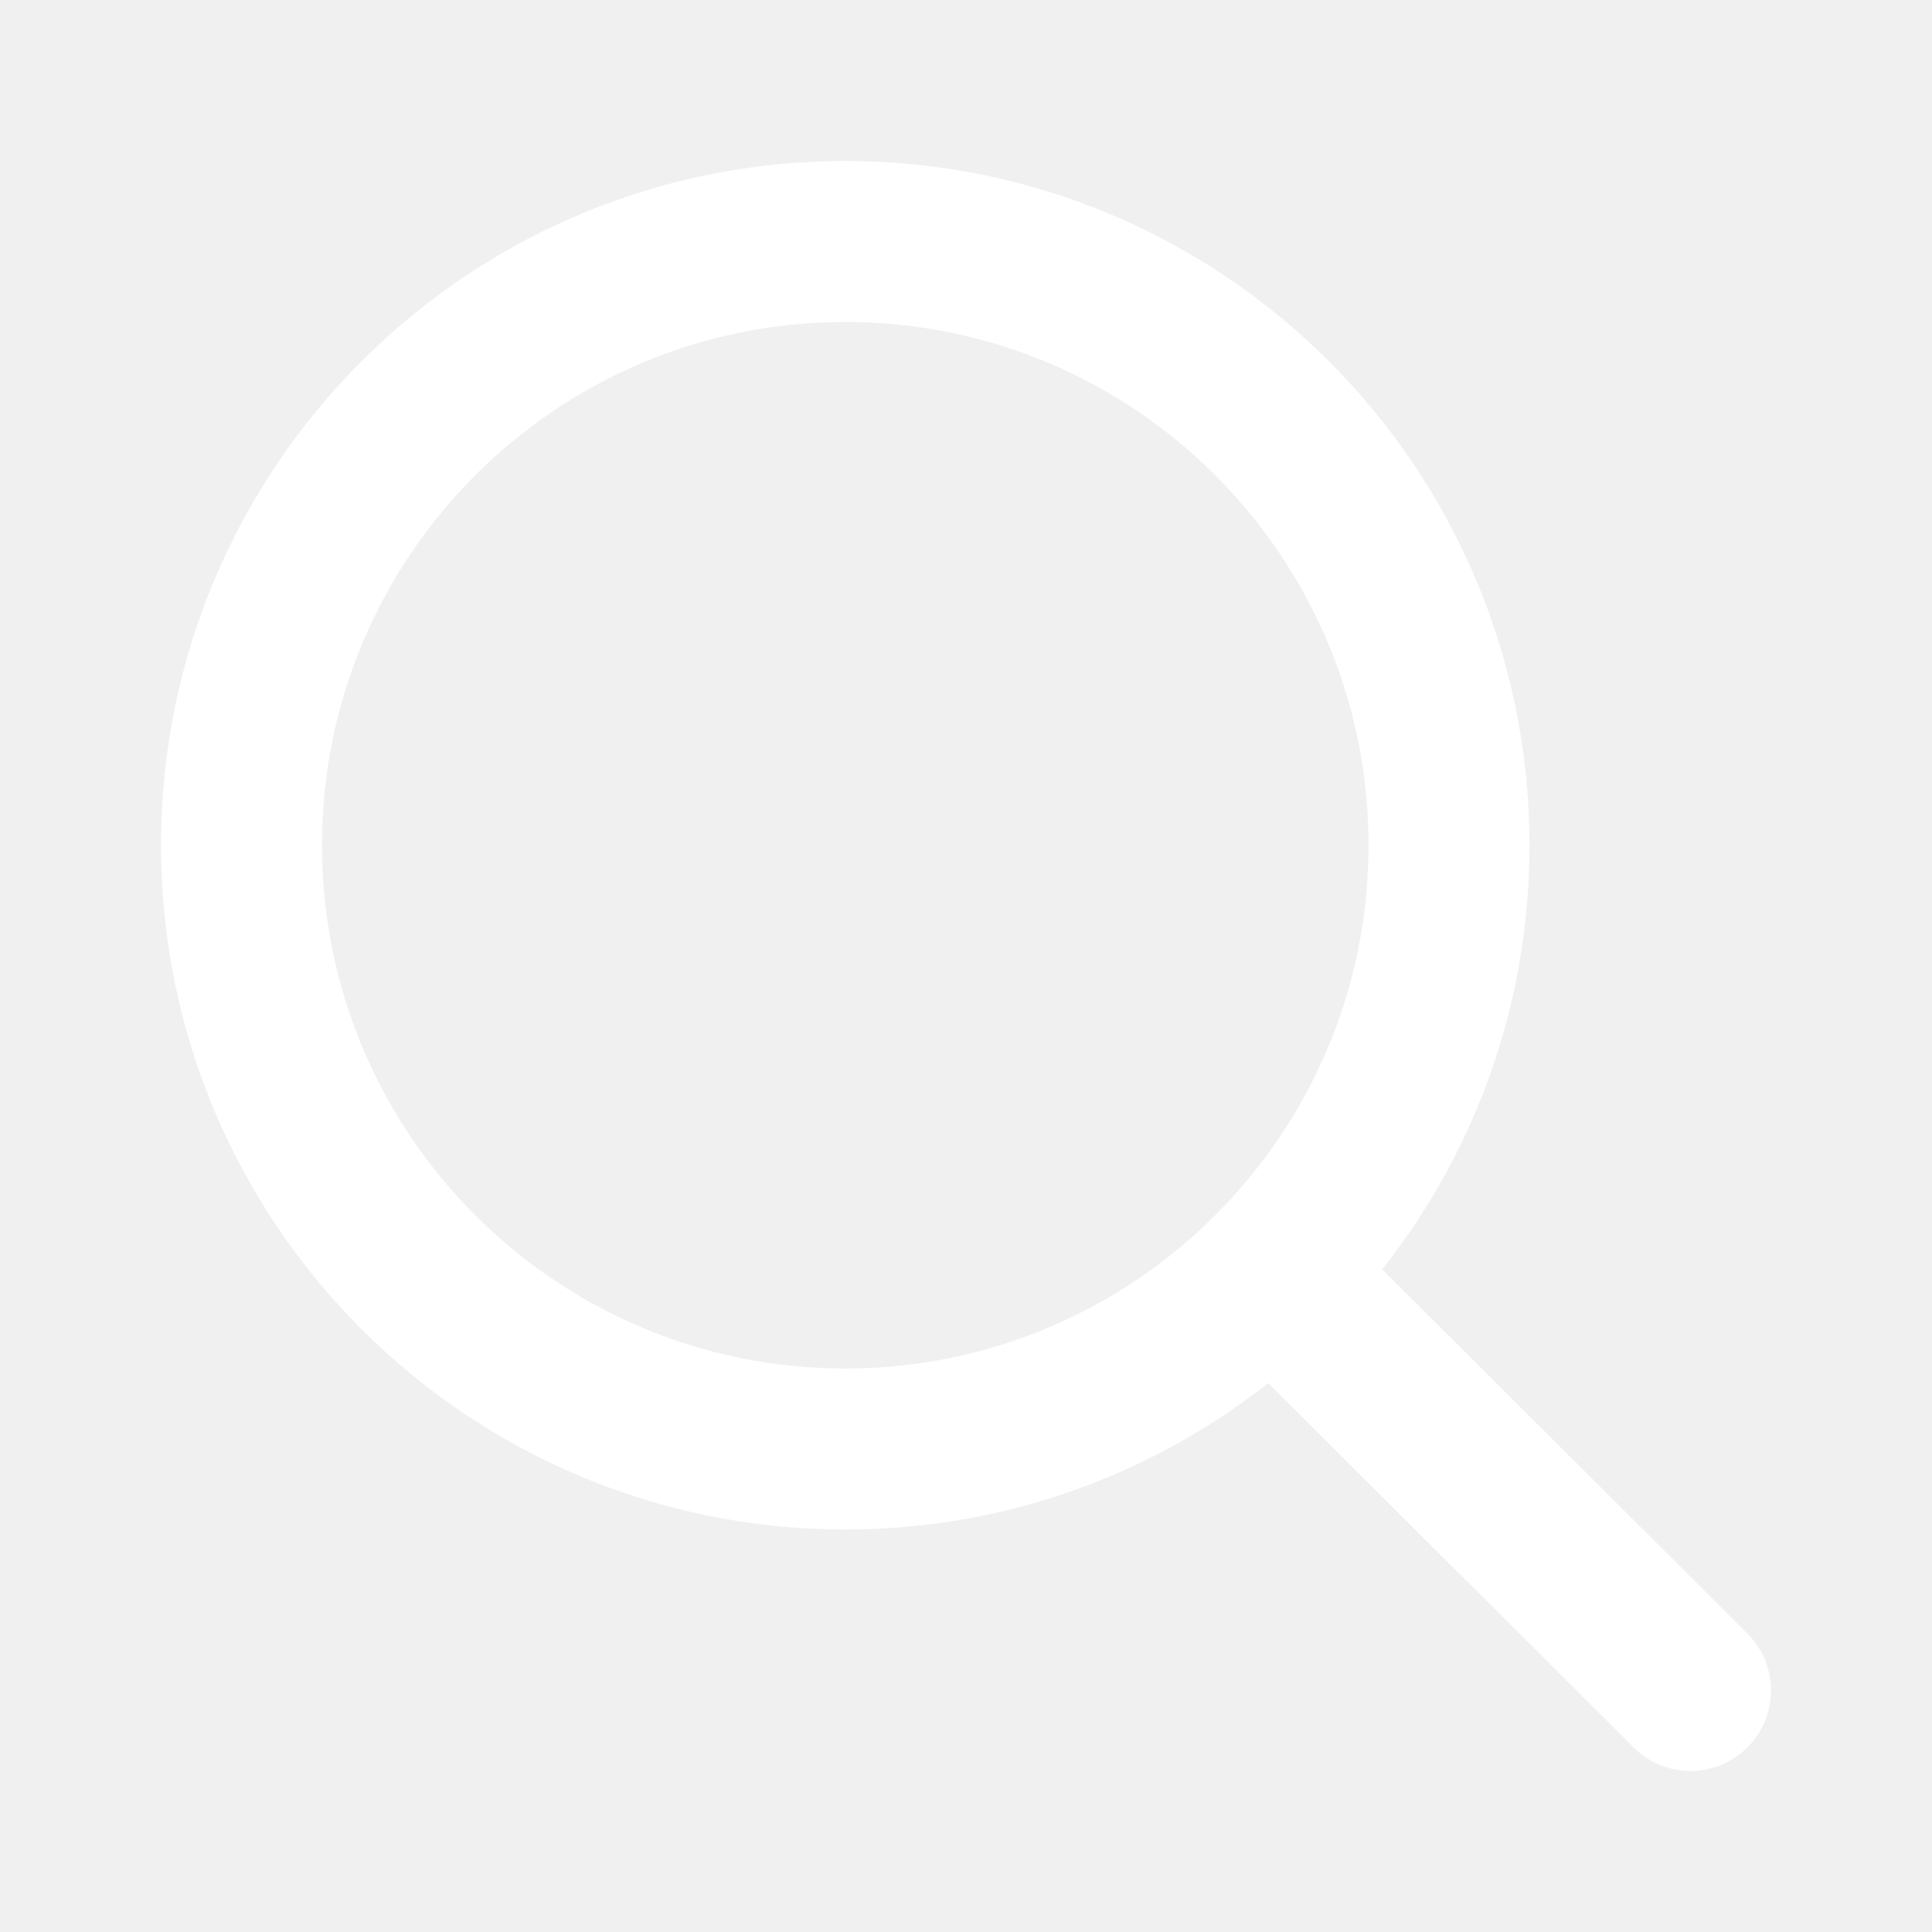
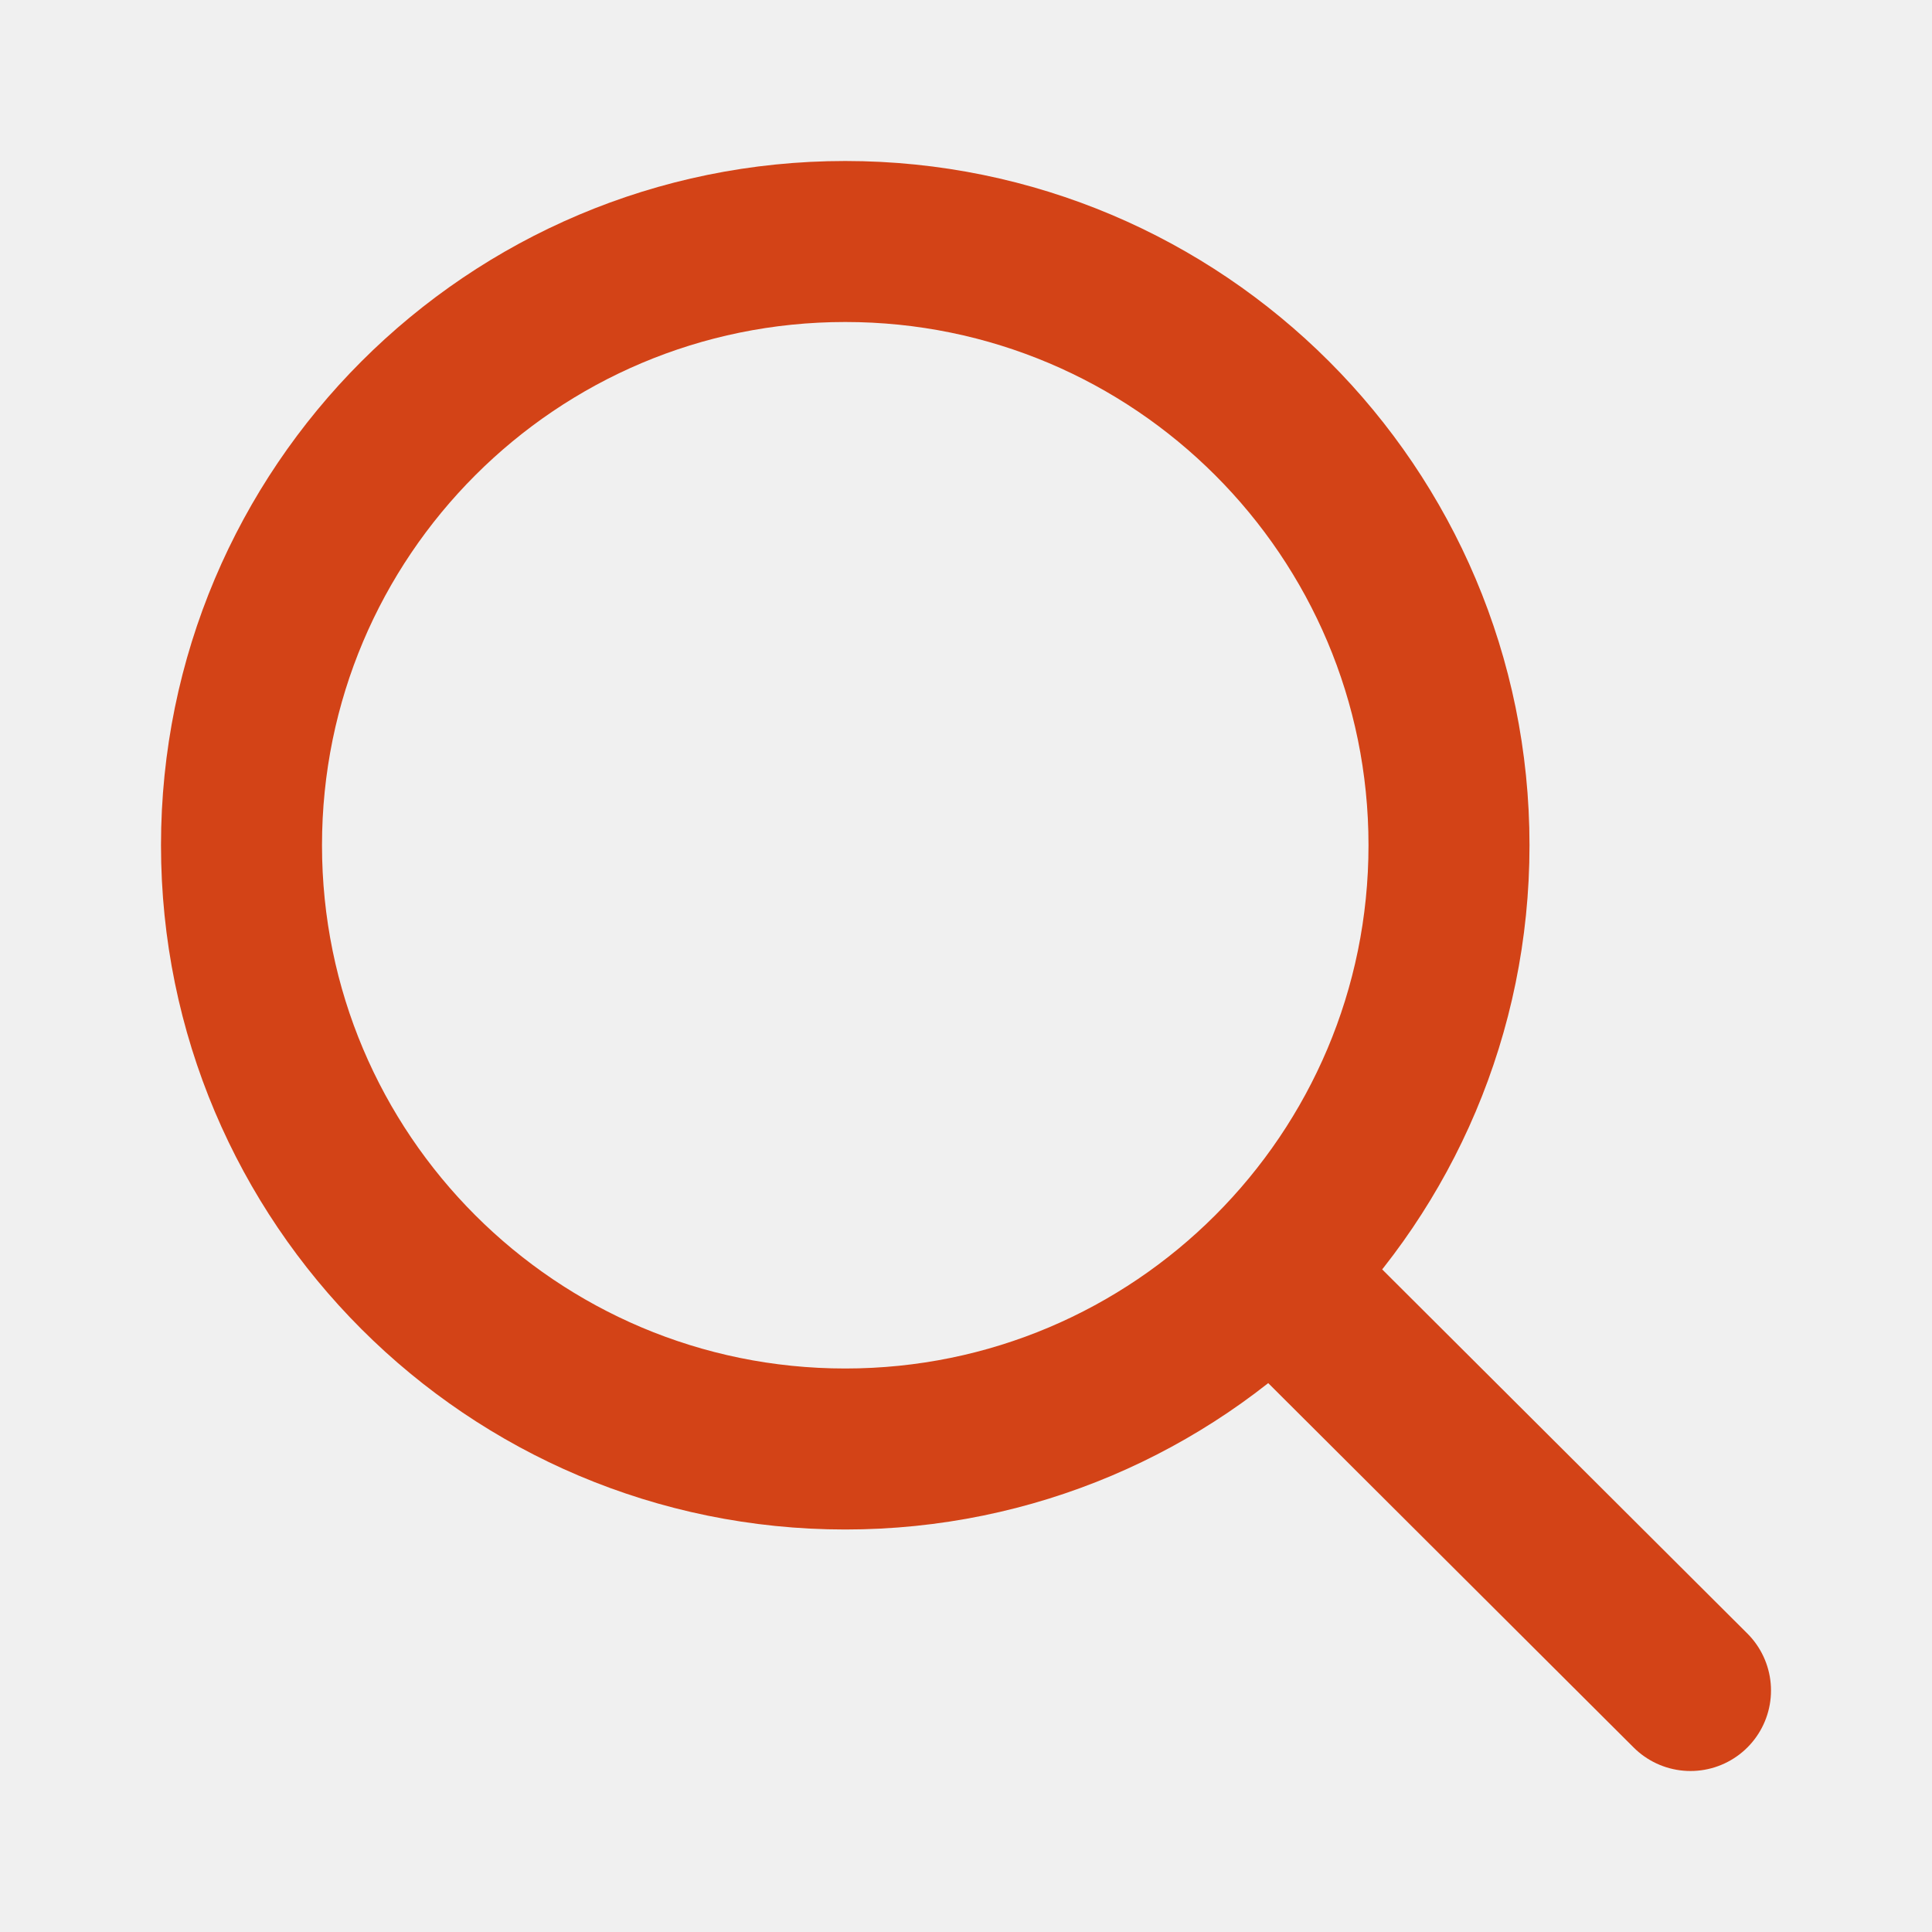
- <svg xmlns="http://www.w3.org/2000/svg" width="800px" height="800px" viewBox="0 0 24 24" fill="none" stroke="#ffffff">
+ <svg xmlns="http://www.w3.org/2000/svg" width="800px" height="800px" viewBox="0 0 24 24" fill="none" stroke="#d34317">
  <g id="SVGRepo_bgCarrier" stroke-width="0" />
  <g id="SVGRepo_tracerCarrier" stroke-linecap="round" stroke-linejoin="round" />
  <g id="SVGRepo_iconCarrier">
-     <path d="M15.796 15.811L21 21M18 10.5C18 14.642 14.642 18 10.5 18C6.358 18 3 14.642 3 10.5C3 6.358 6.358 3 10.5 3C14.642 3 18 6.358 18 10.5Z" stroke="#ffffff" stroke-width="2" stroke-linecap="round" stroke-linejoin="round" />
+     <path d="M15.796 15.811L21 21M18 10.5C18 14.642 14.642 18 10.5 18C6.358 18 3 14.642 3 10.5C3 6.358 6.358 3 10.5 3C14.642 3 18 6.358 18 10.5Z" stroke="#d34317" stroke-width="2" stroke-linecap="round" stroke-linejoin="round" />
  </g>
</svg>
